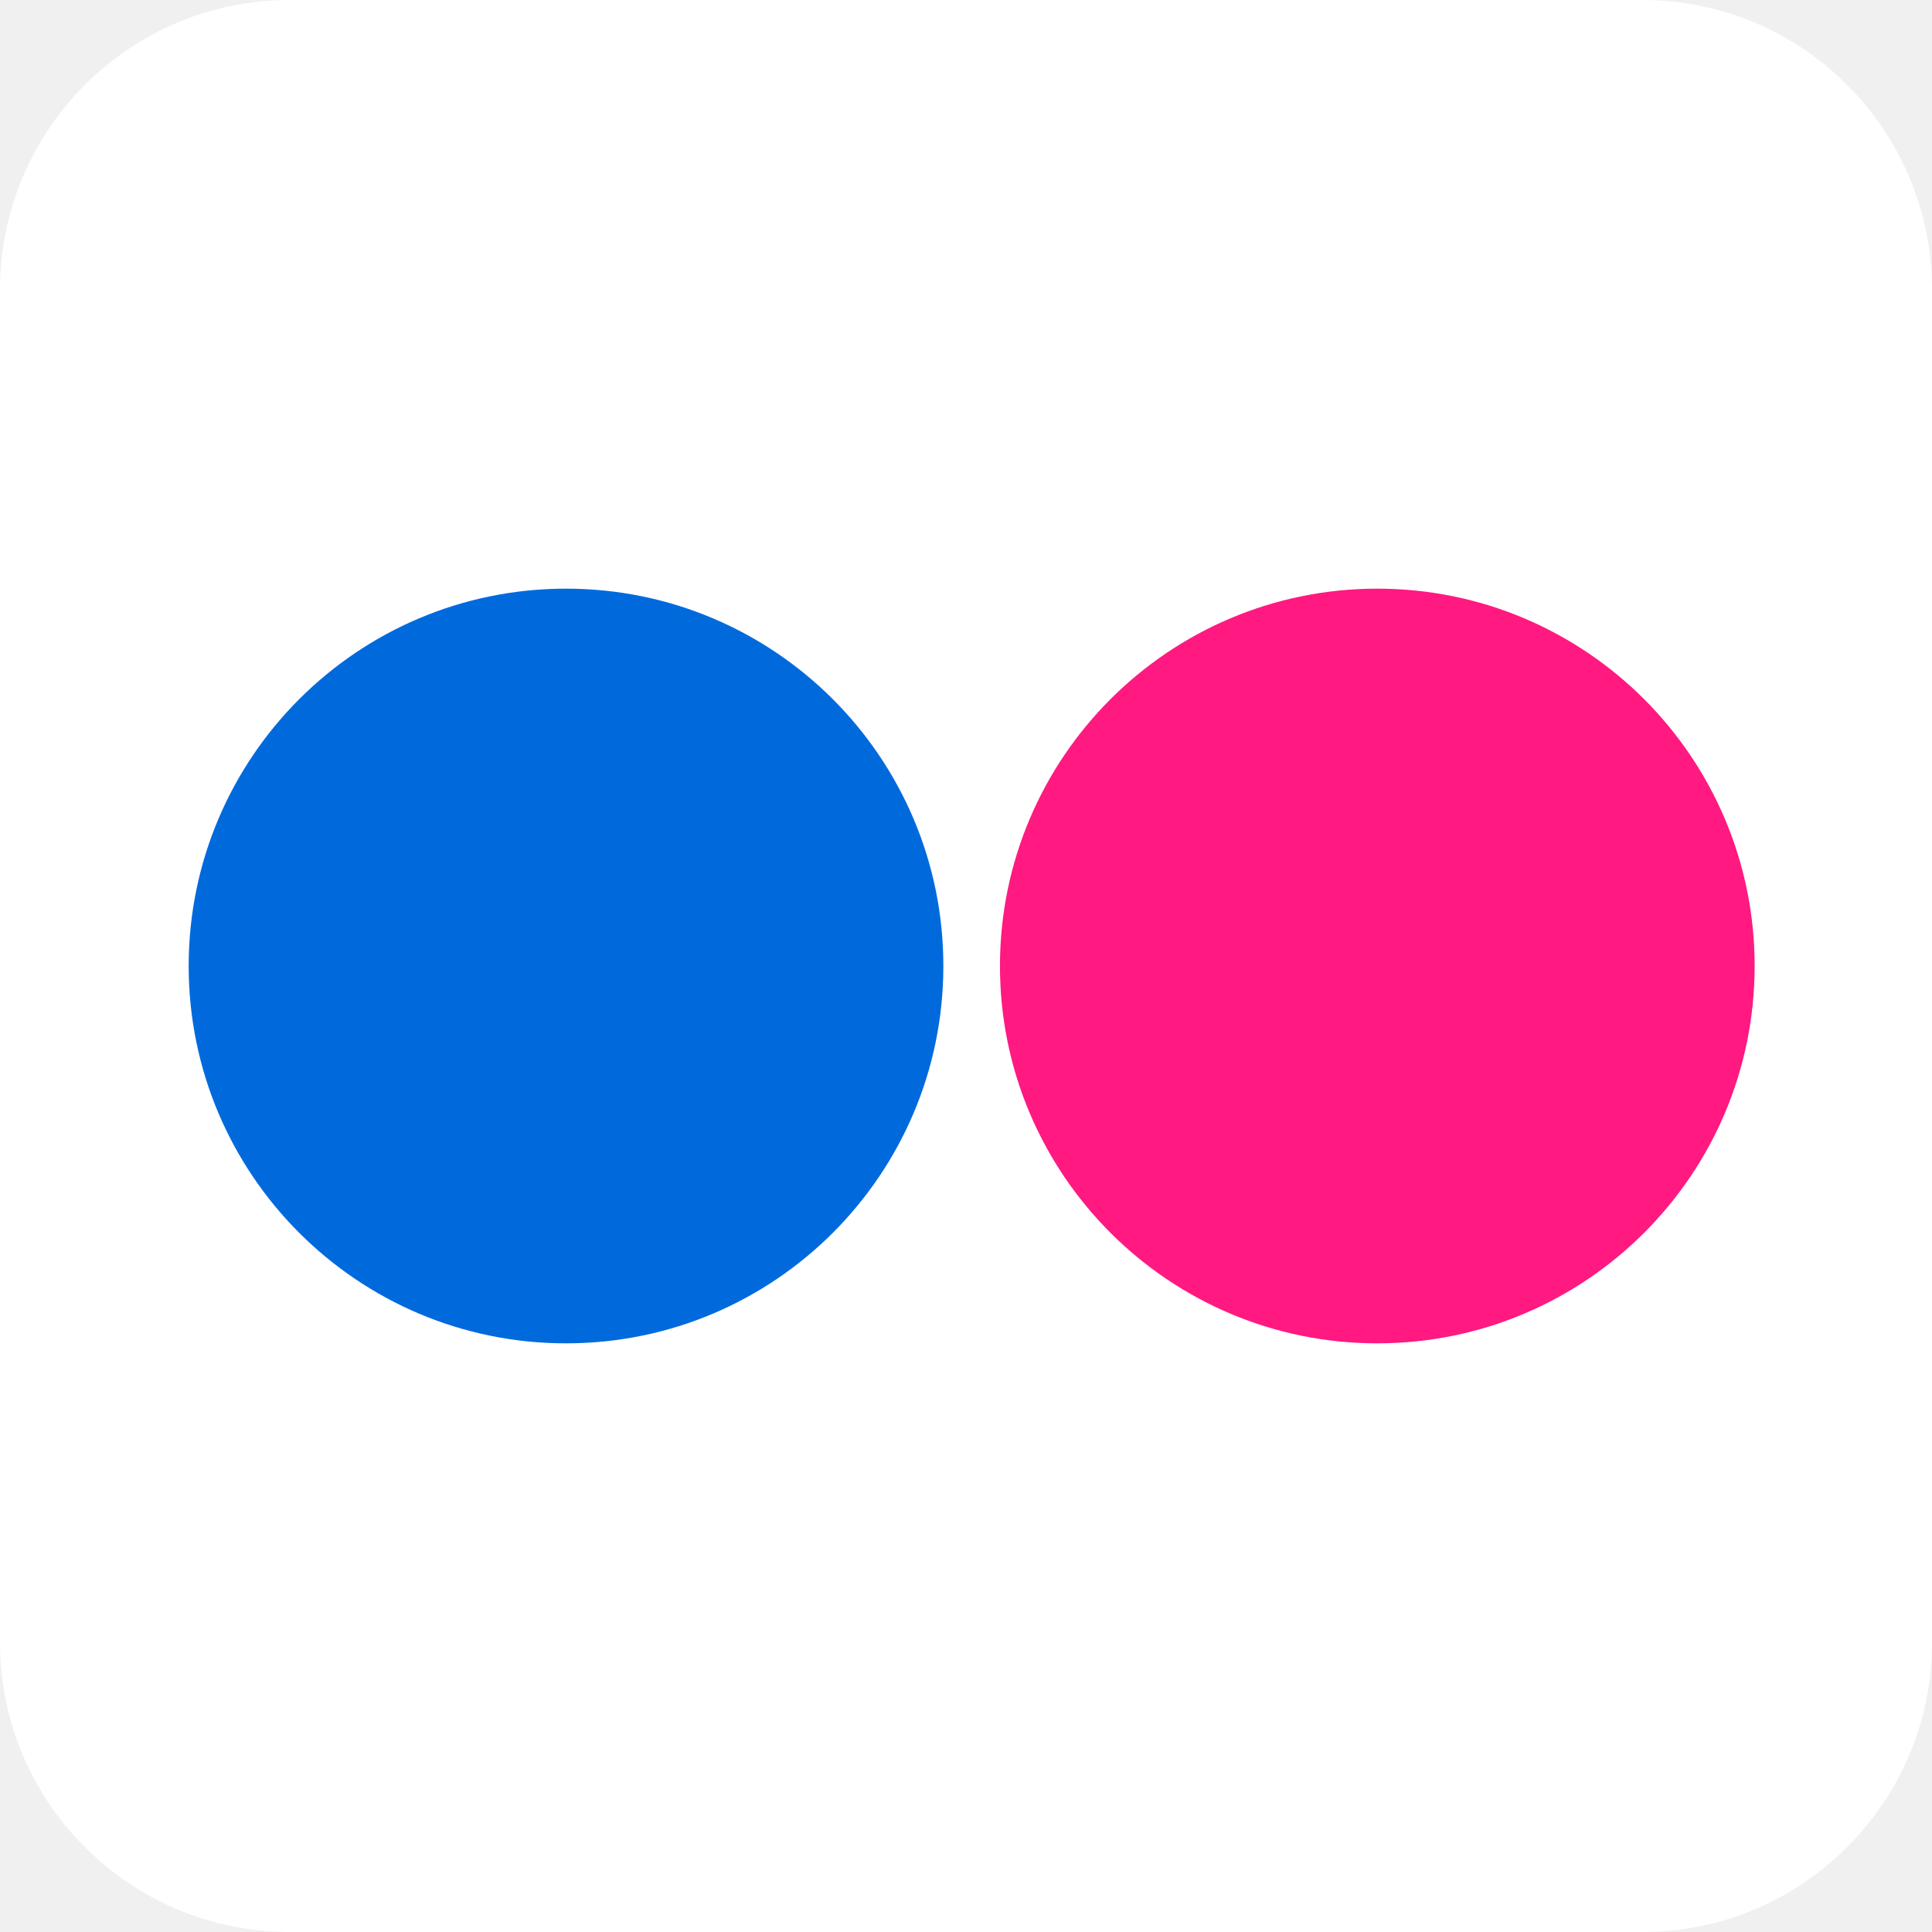
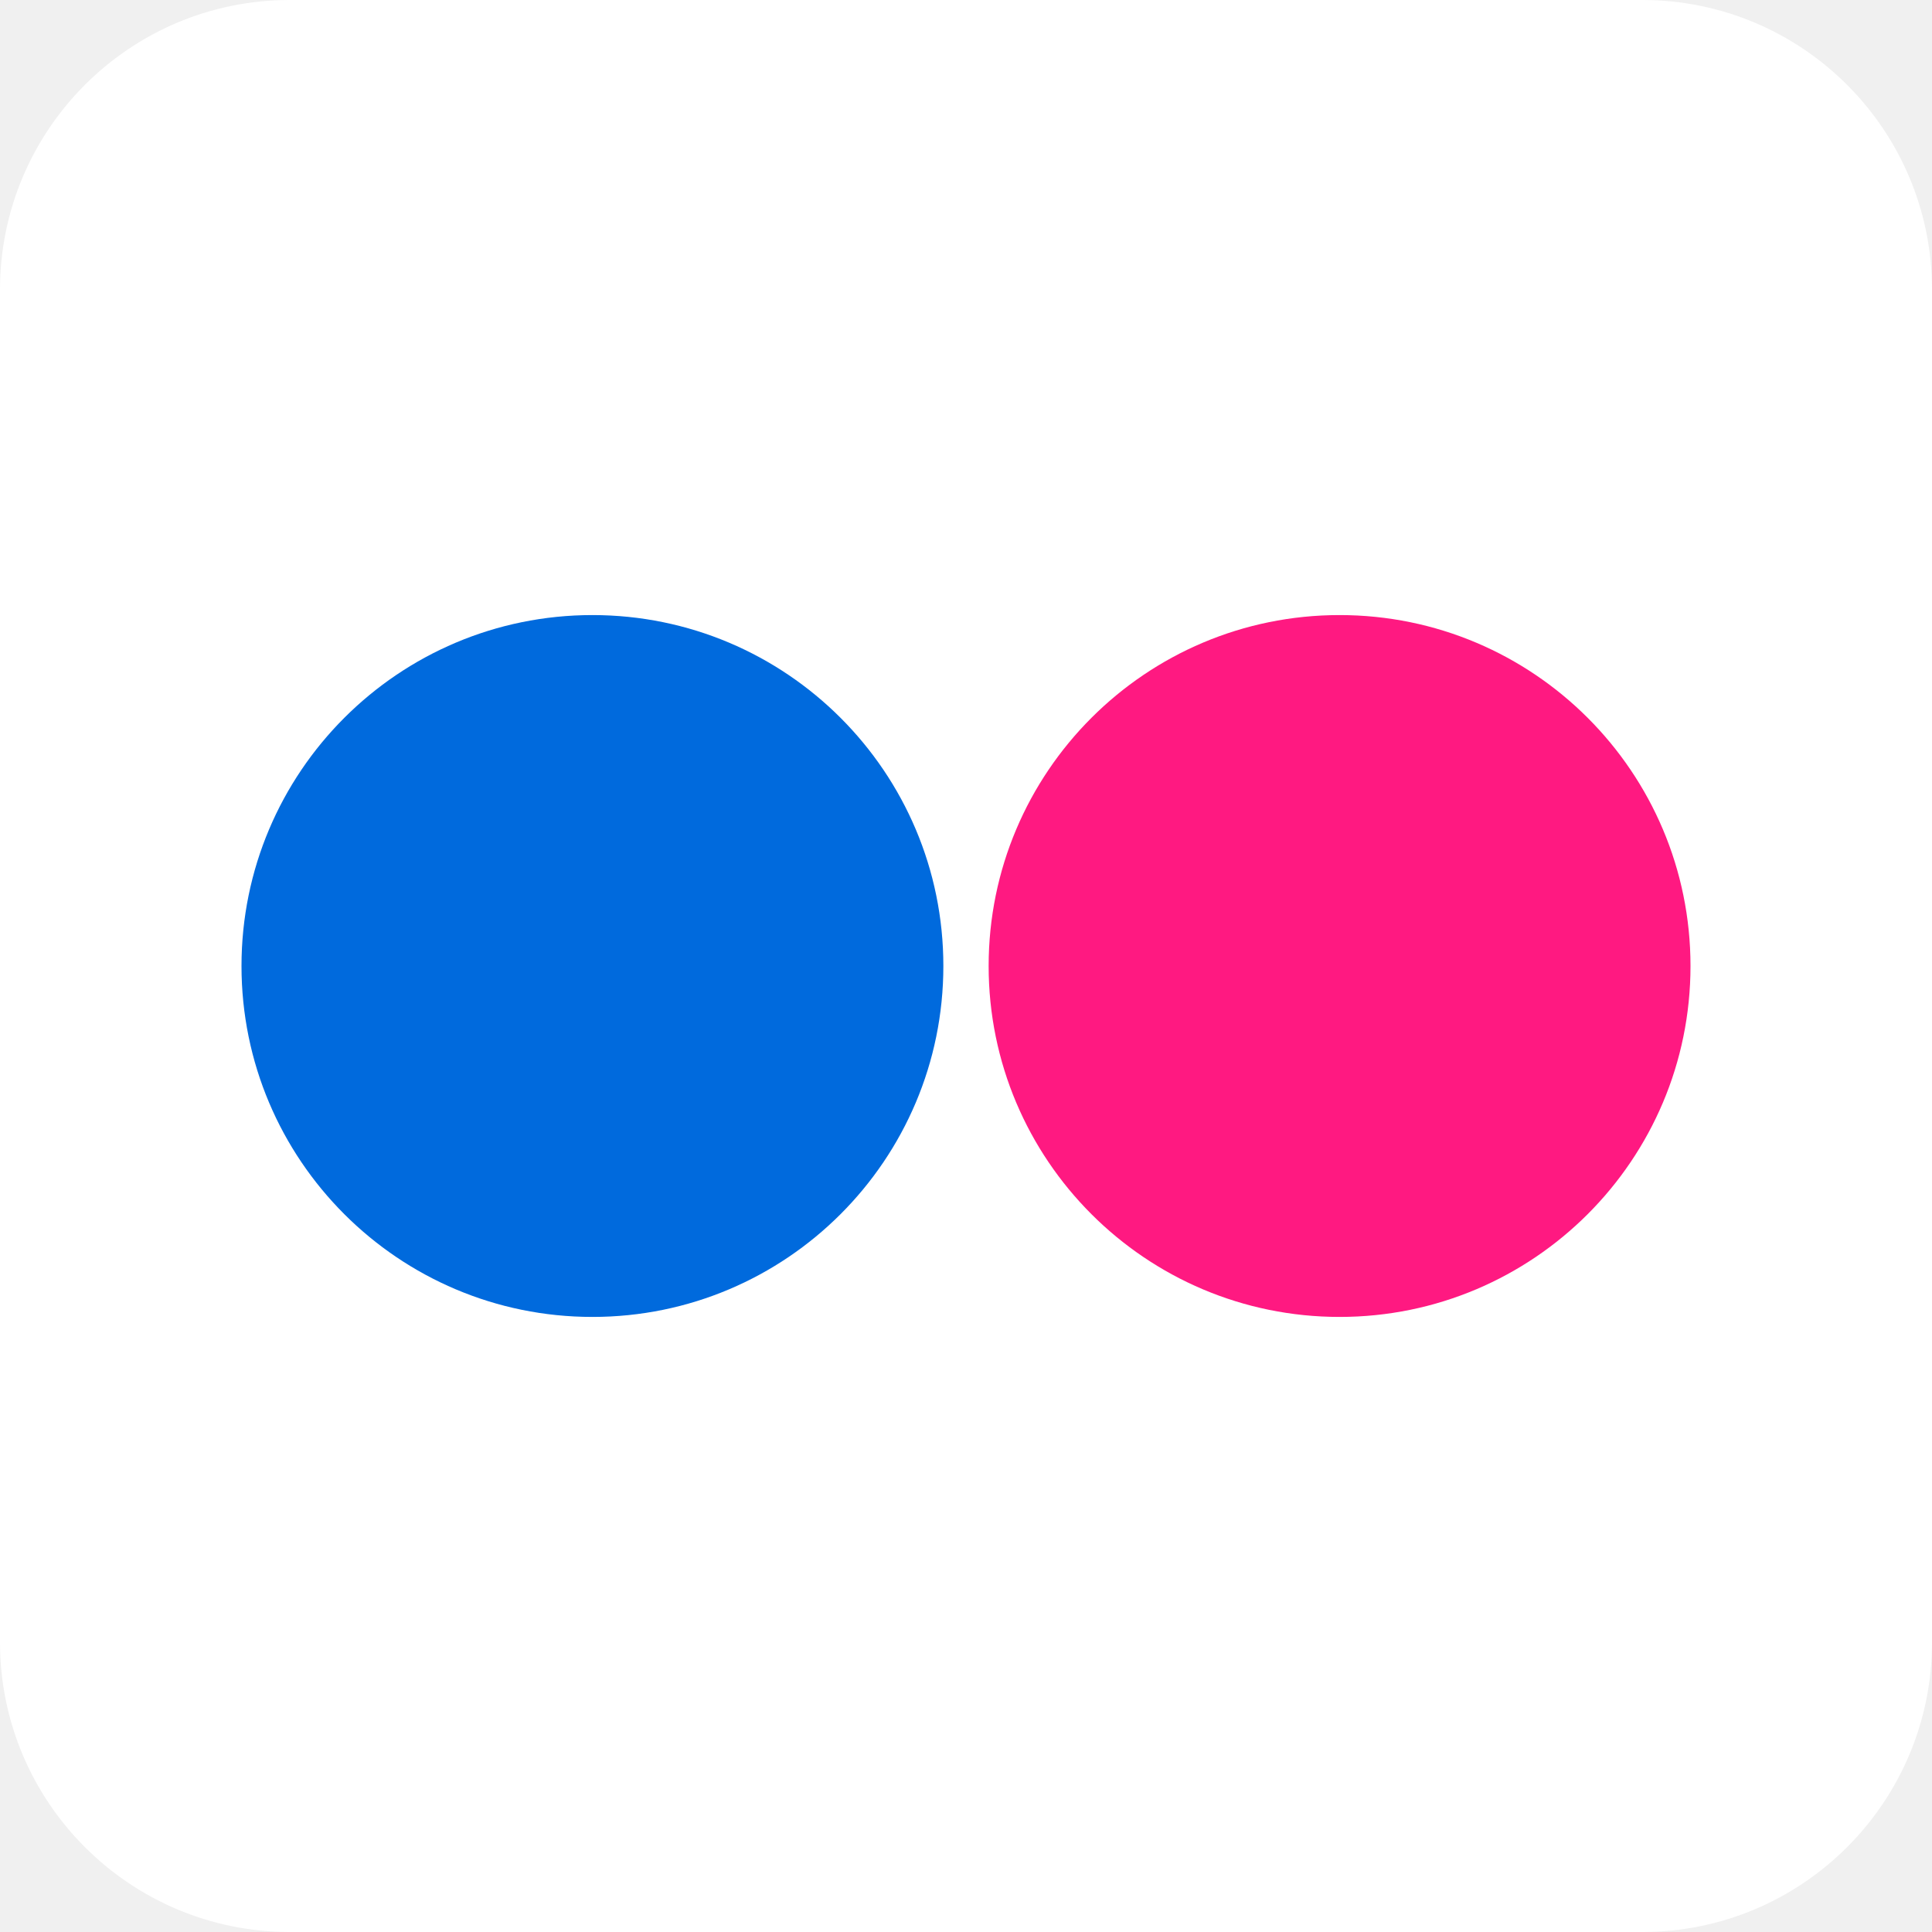
- <svg xmlns="http://www.w3.org/2000/svg" viewBox="0 0 512 512">
+ <svg xmlns="http://www.w3.org/2000/svg" viewBox="0 0 512 512" aria-label="Flickr" role="img">
  <rect fill="#fff" height="512" rx="15%" width="512" />
-   <circle cx="150" cy="256" r="100" fill="#006ADD" />
-   <circle cx="365" cy="256" r="100" fill="#FF1981" />
+   <circle cx="157" cy="256" fill="#006add" r="93" />
+   <circle cx="355" cy="256" fill="#ff1981" r="93" />
</svg>
